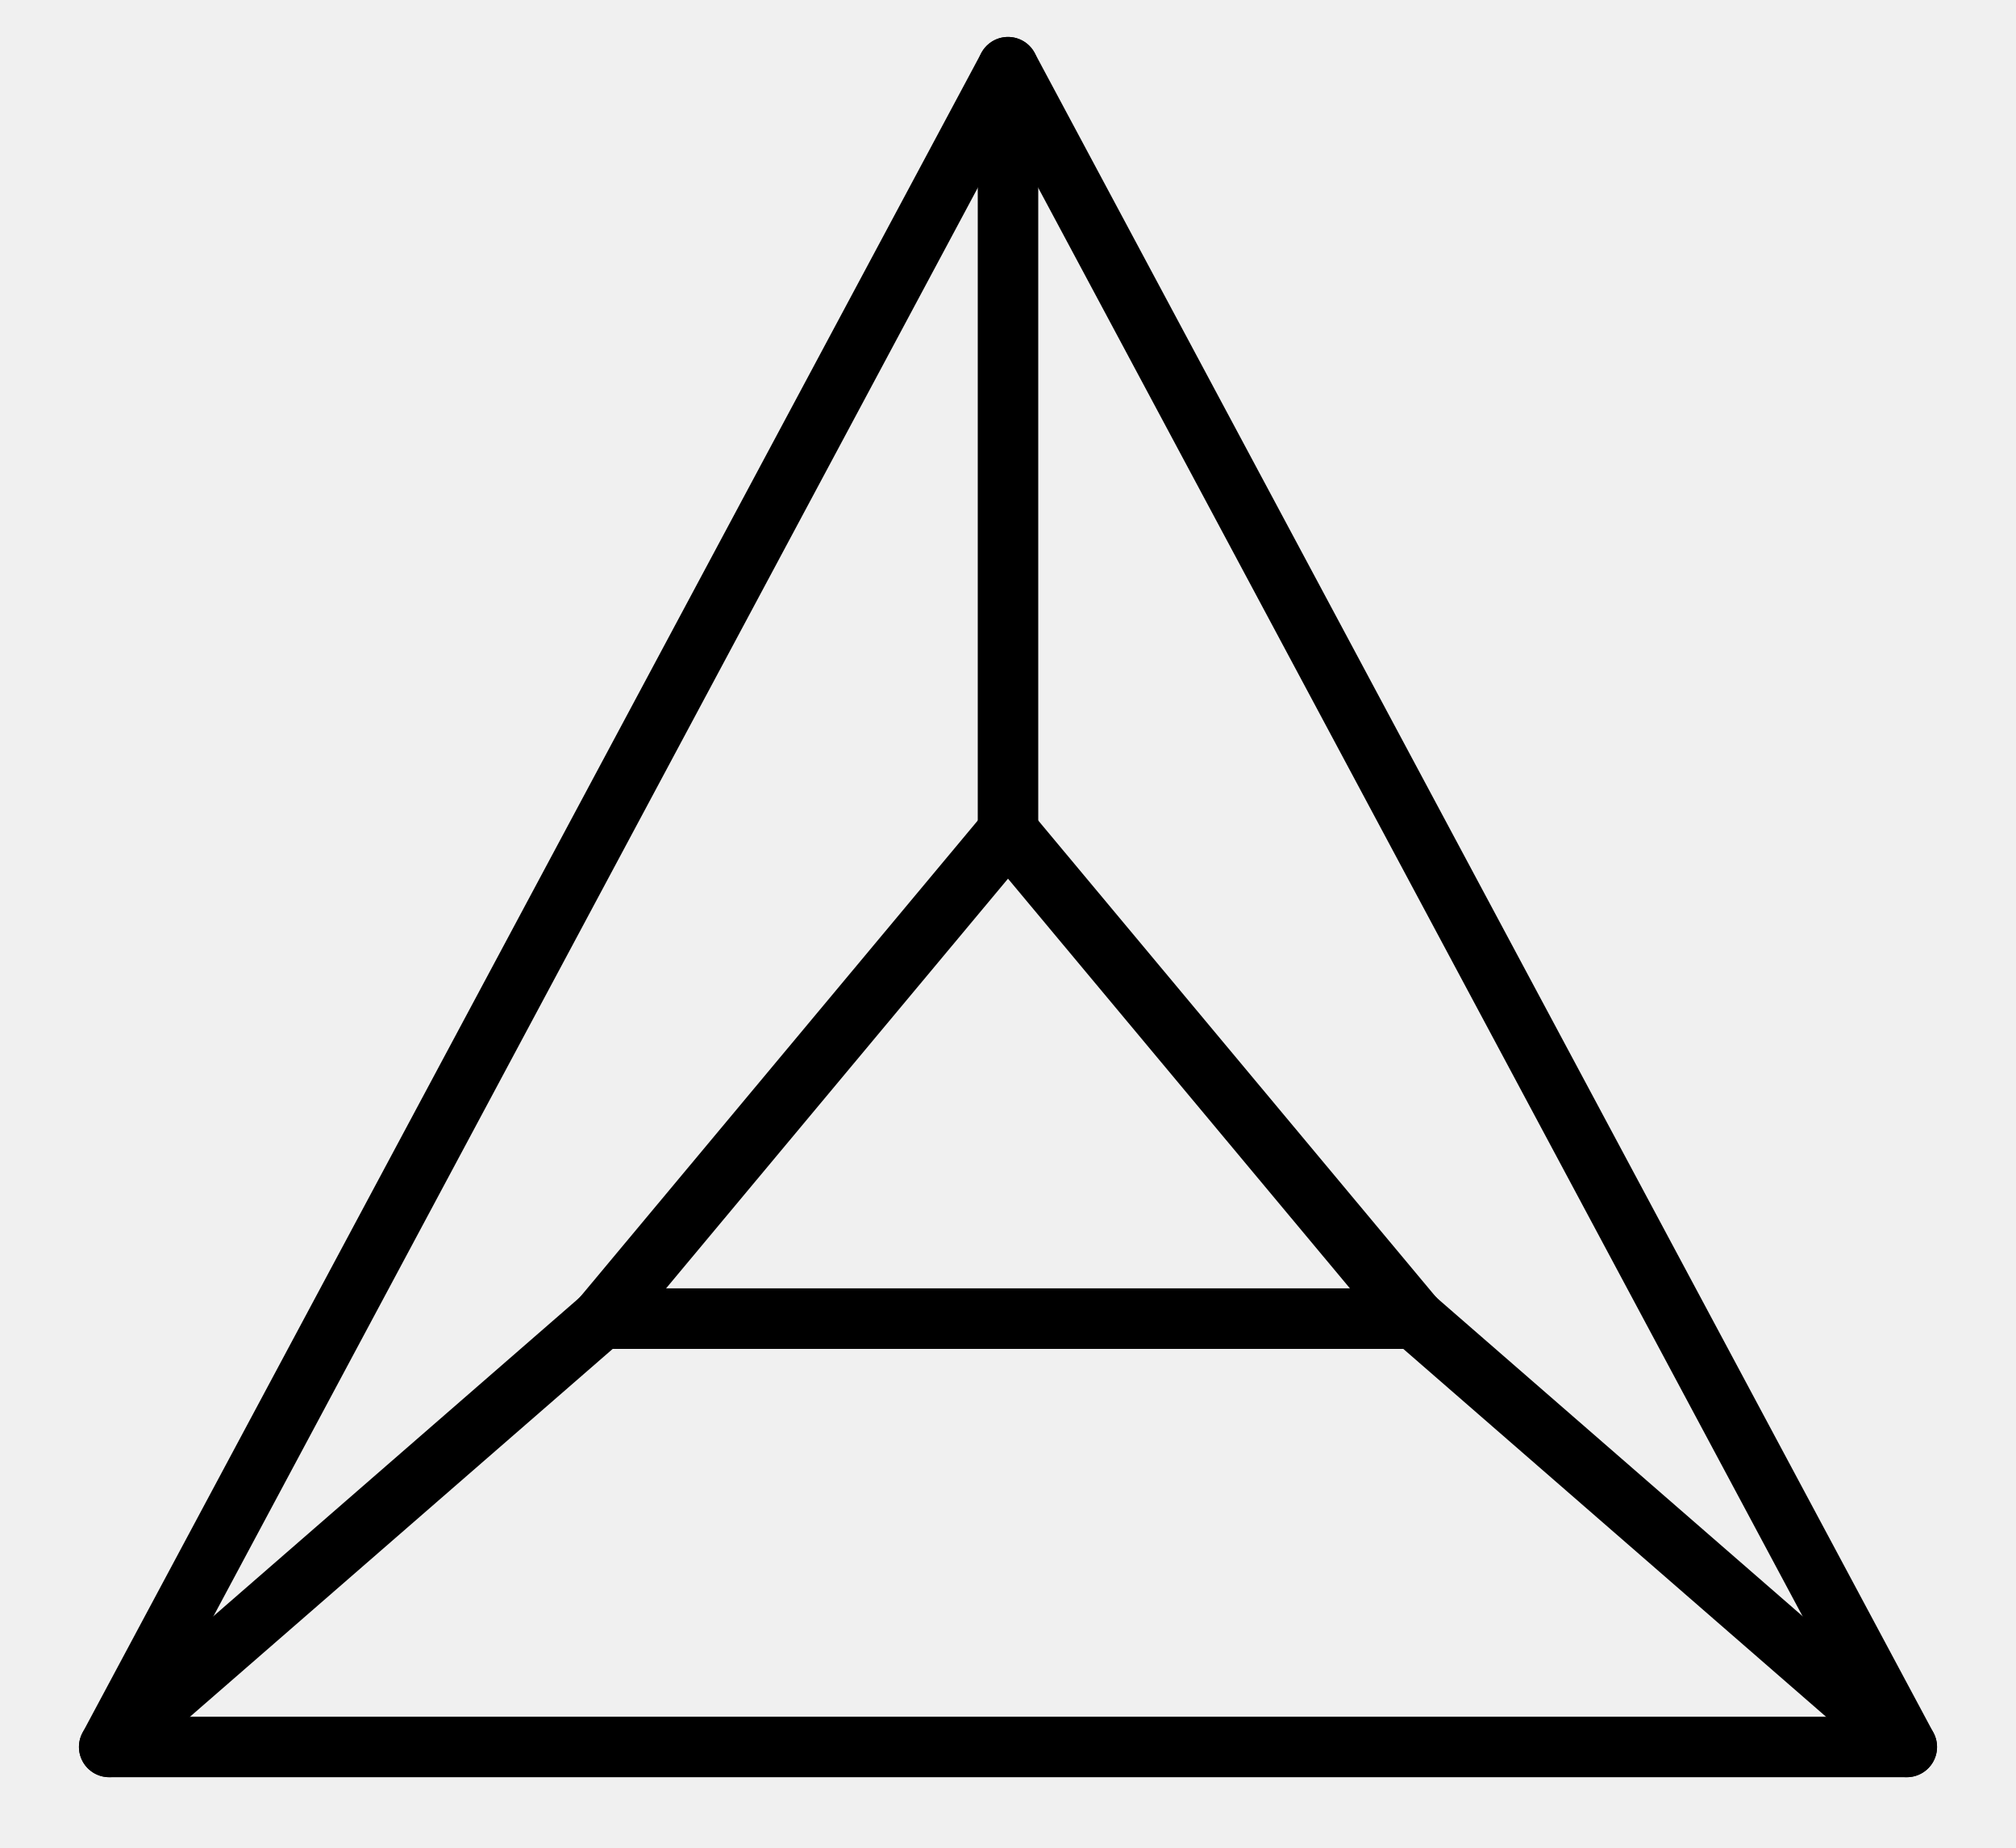
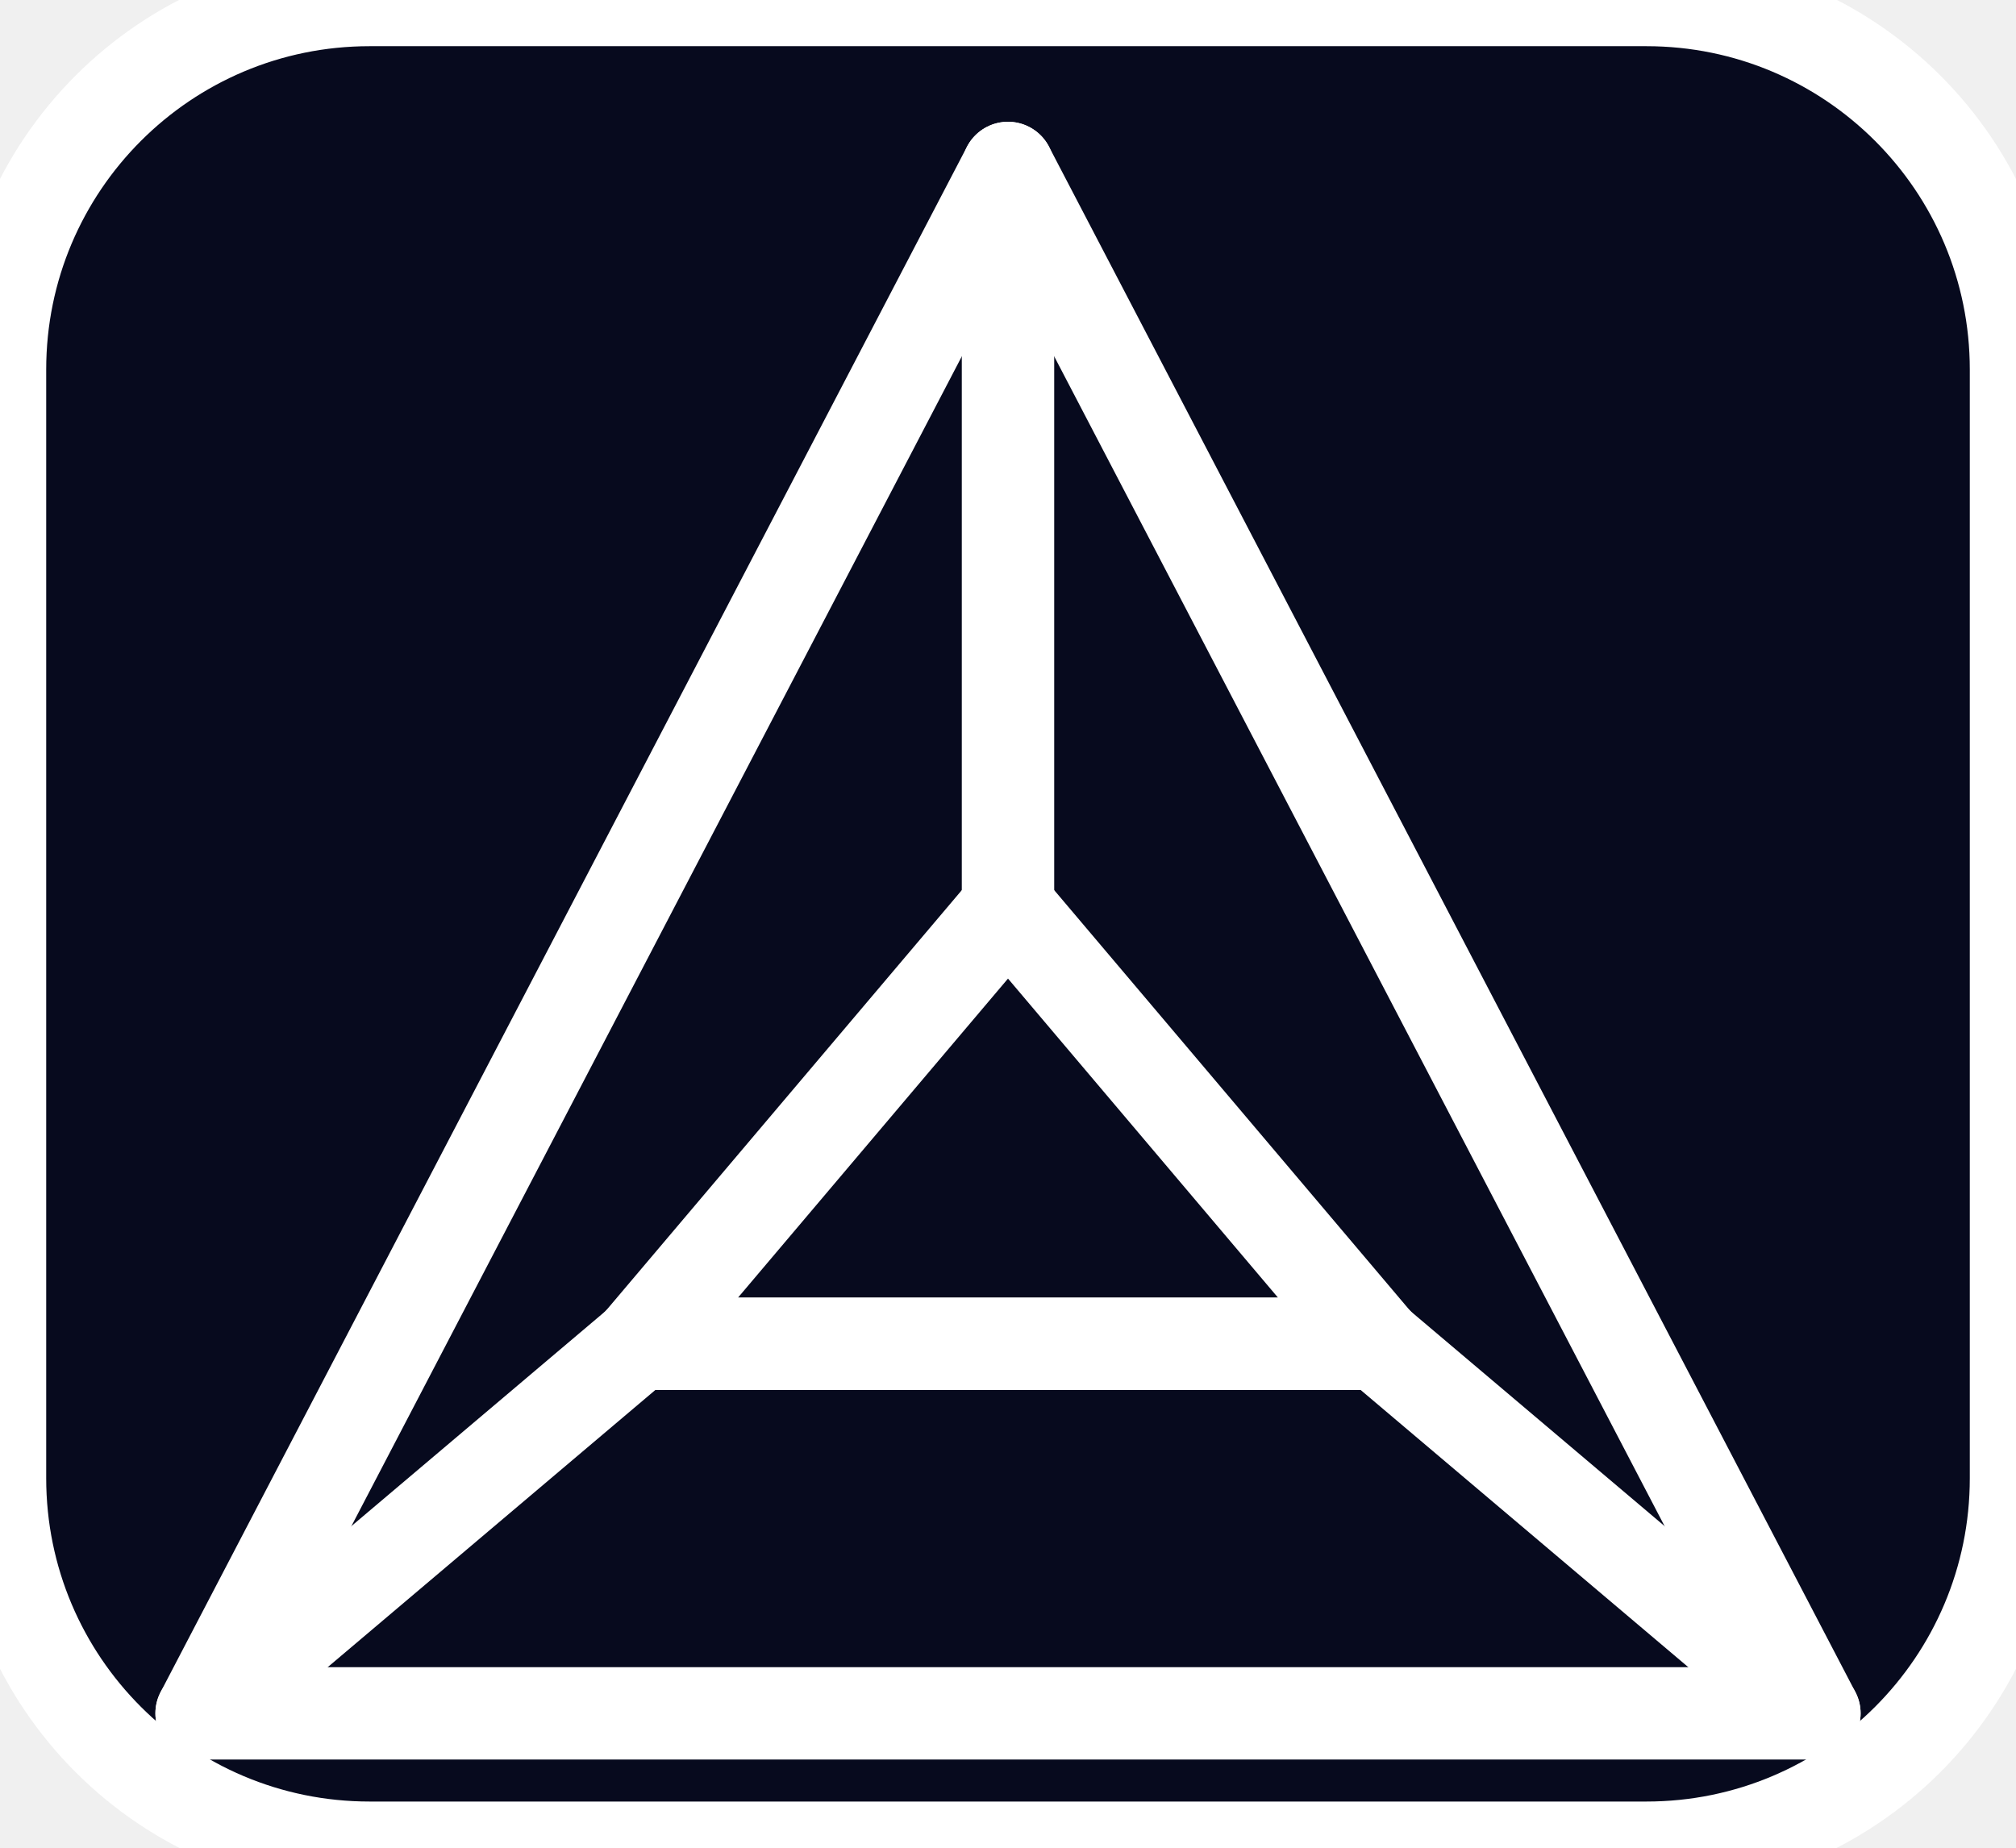
- <svg xmlns="http://www.w3.org/2000/svg" viewBox="0 0 120 110" fill="none" stroke="currentColor" stroke-width="3.6" stroke-linecap="round" stroke-linejoin="round" shape-rendering="geometricPrecision">
-   <path d="M60 4 L6.5 104 L113.5 104 Z" />
-   <path d="M60 4 L60 49.5" />
-   <path d="M60 49.5 L35.8 78.5 L84.2 78.5 Z" />
-   <path d="M35.8 78.5 L84.2 78.5" />
-   <path d="M35.8 78.5 L6.5 104" />
-   <path d="M84.2 78.5 L113.5 104" />
+ <svg xmlns="http://www.w3.org/2000/svg" viewBox="0 0 120 110" width="120" height="110" fill="none" stroke="white" stroke-width="5.5" stroke-linecap="round" stroke-linejoin="round" shape-rendering="geometricPrecision">
+   <rect width="120" height="110" rx="22" fill="#070A1E" />
+   <path d="M60 10 L12 102 L108 102 Z" />
+   <path d="M60 10 L60 54" />
+   <path d="M60 54 L38 80 L82 80 Z" />
+   <path d="M38 80 L82 80" />
+   <path d="M38 80 L12 102" />
+   <path d="M82 80 L108 102" />
</svg>
